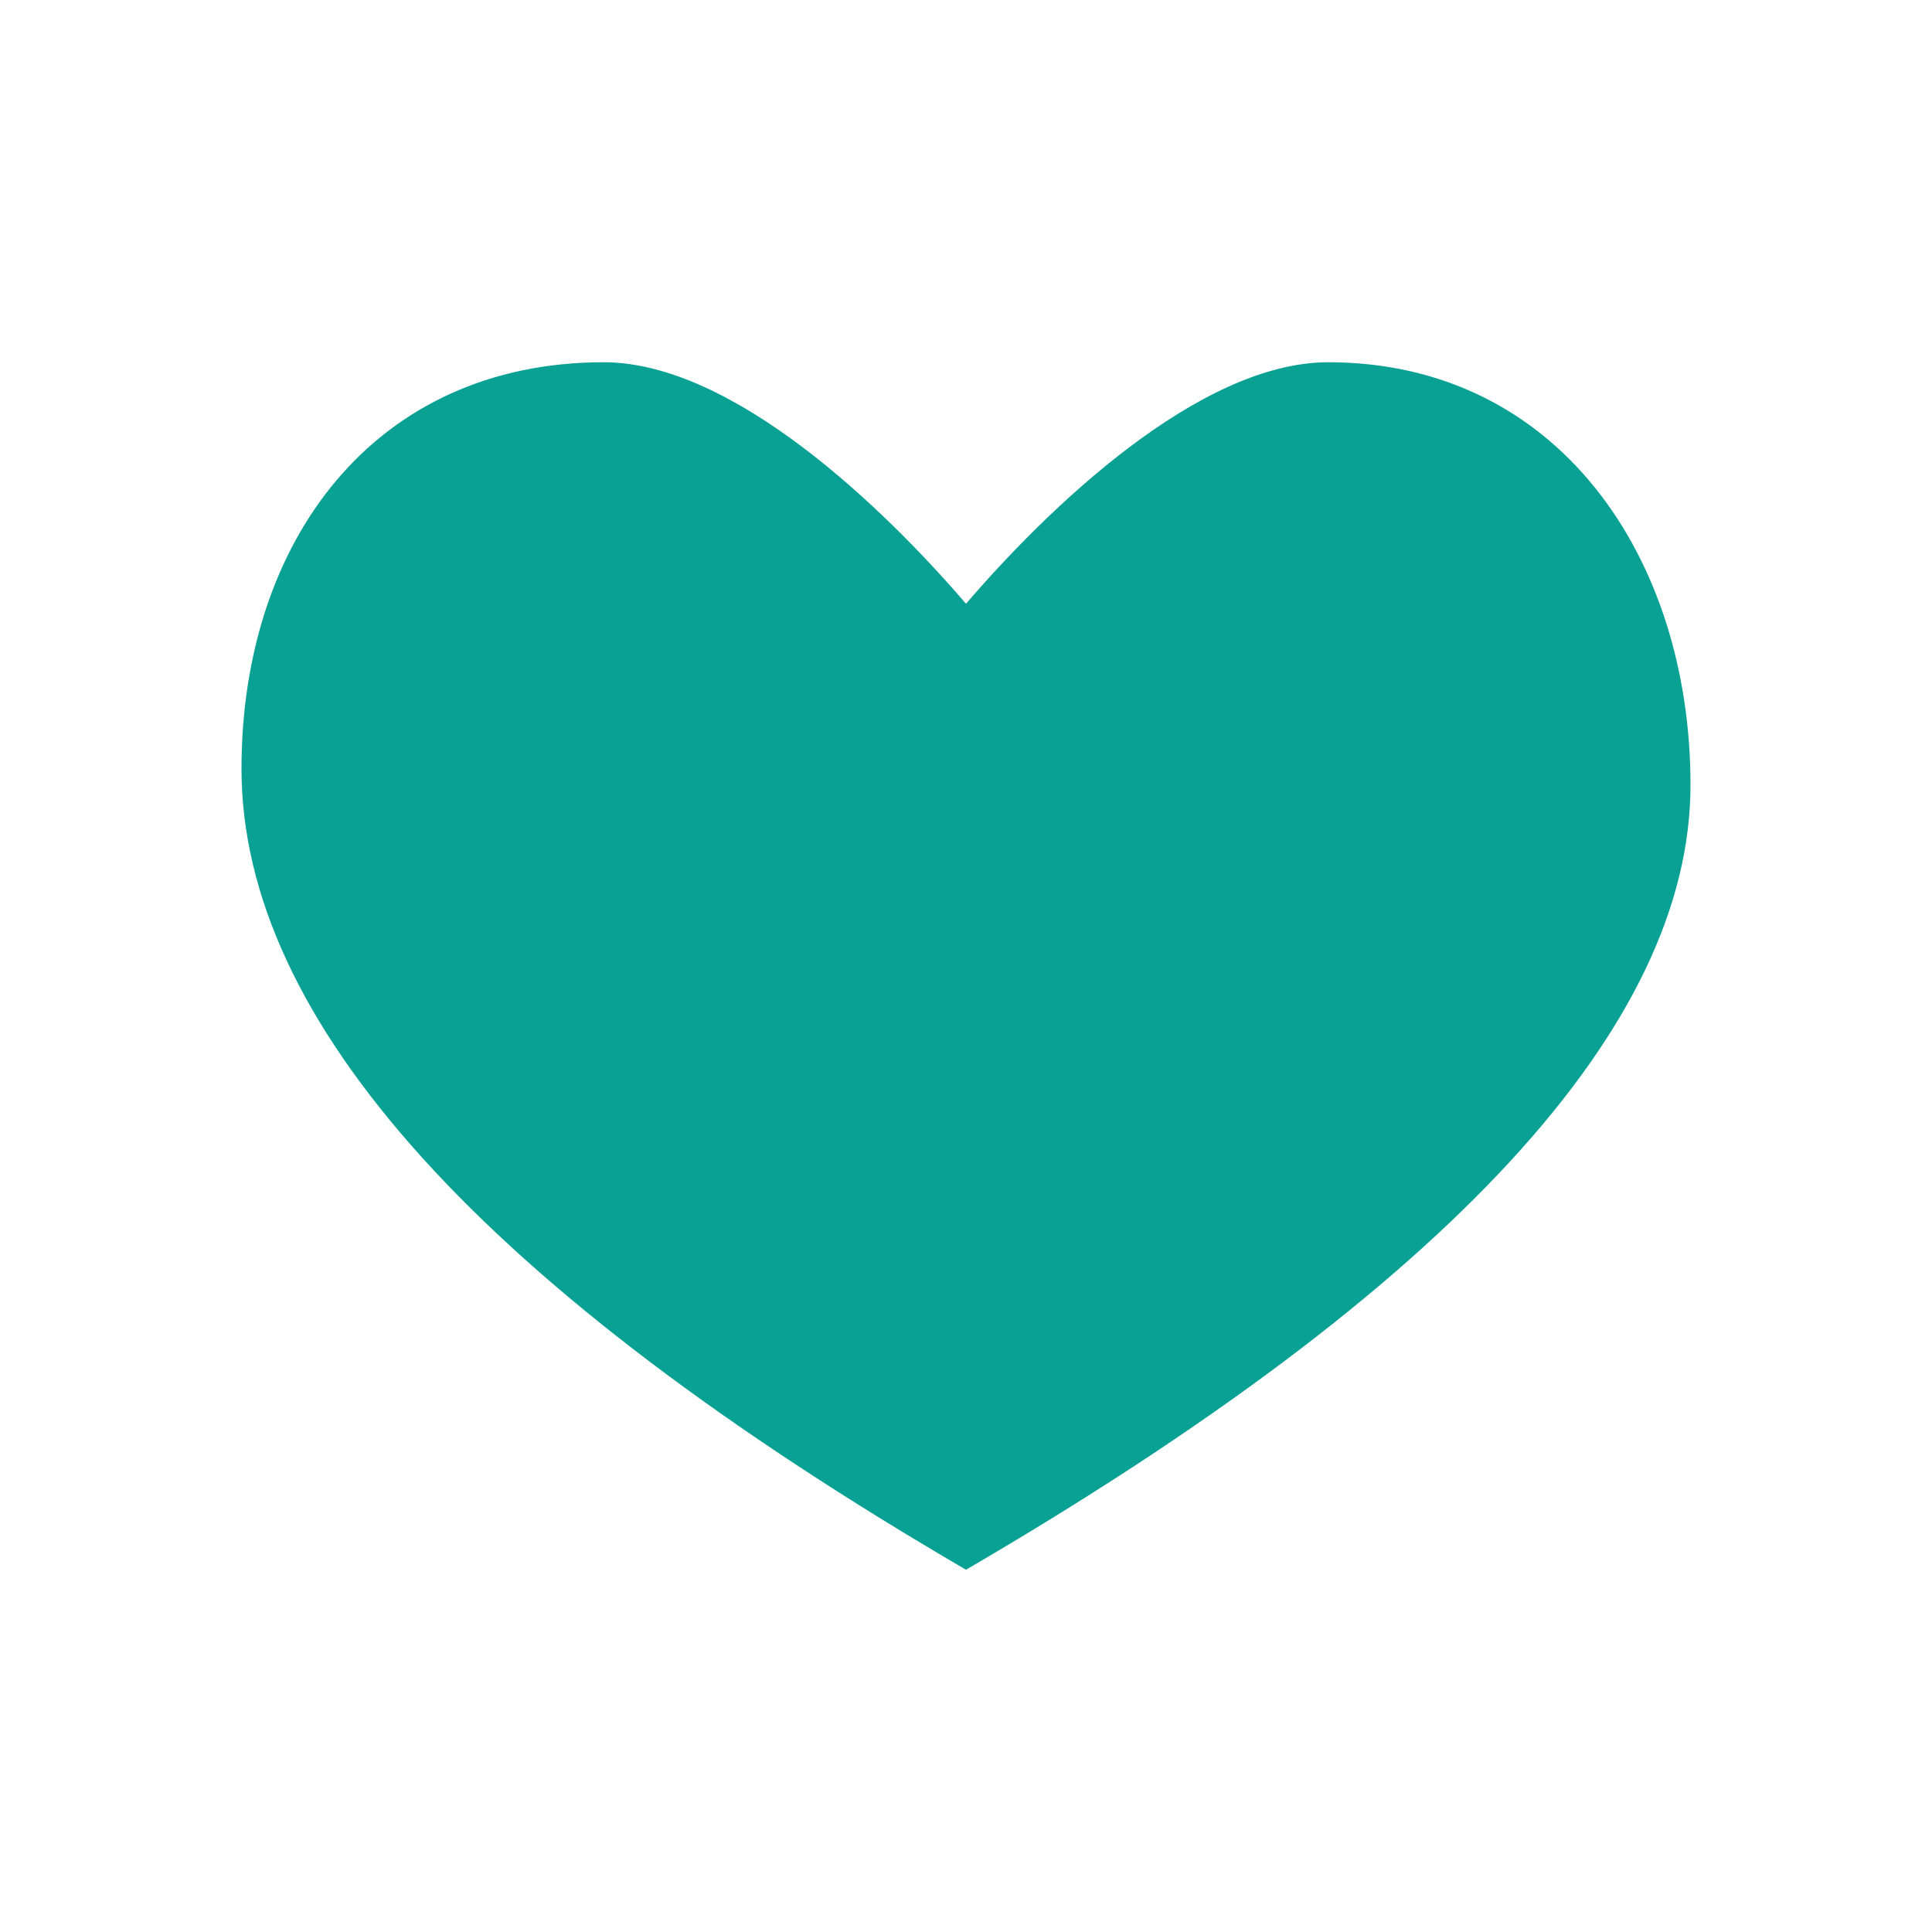
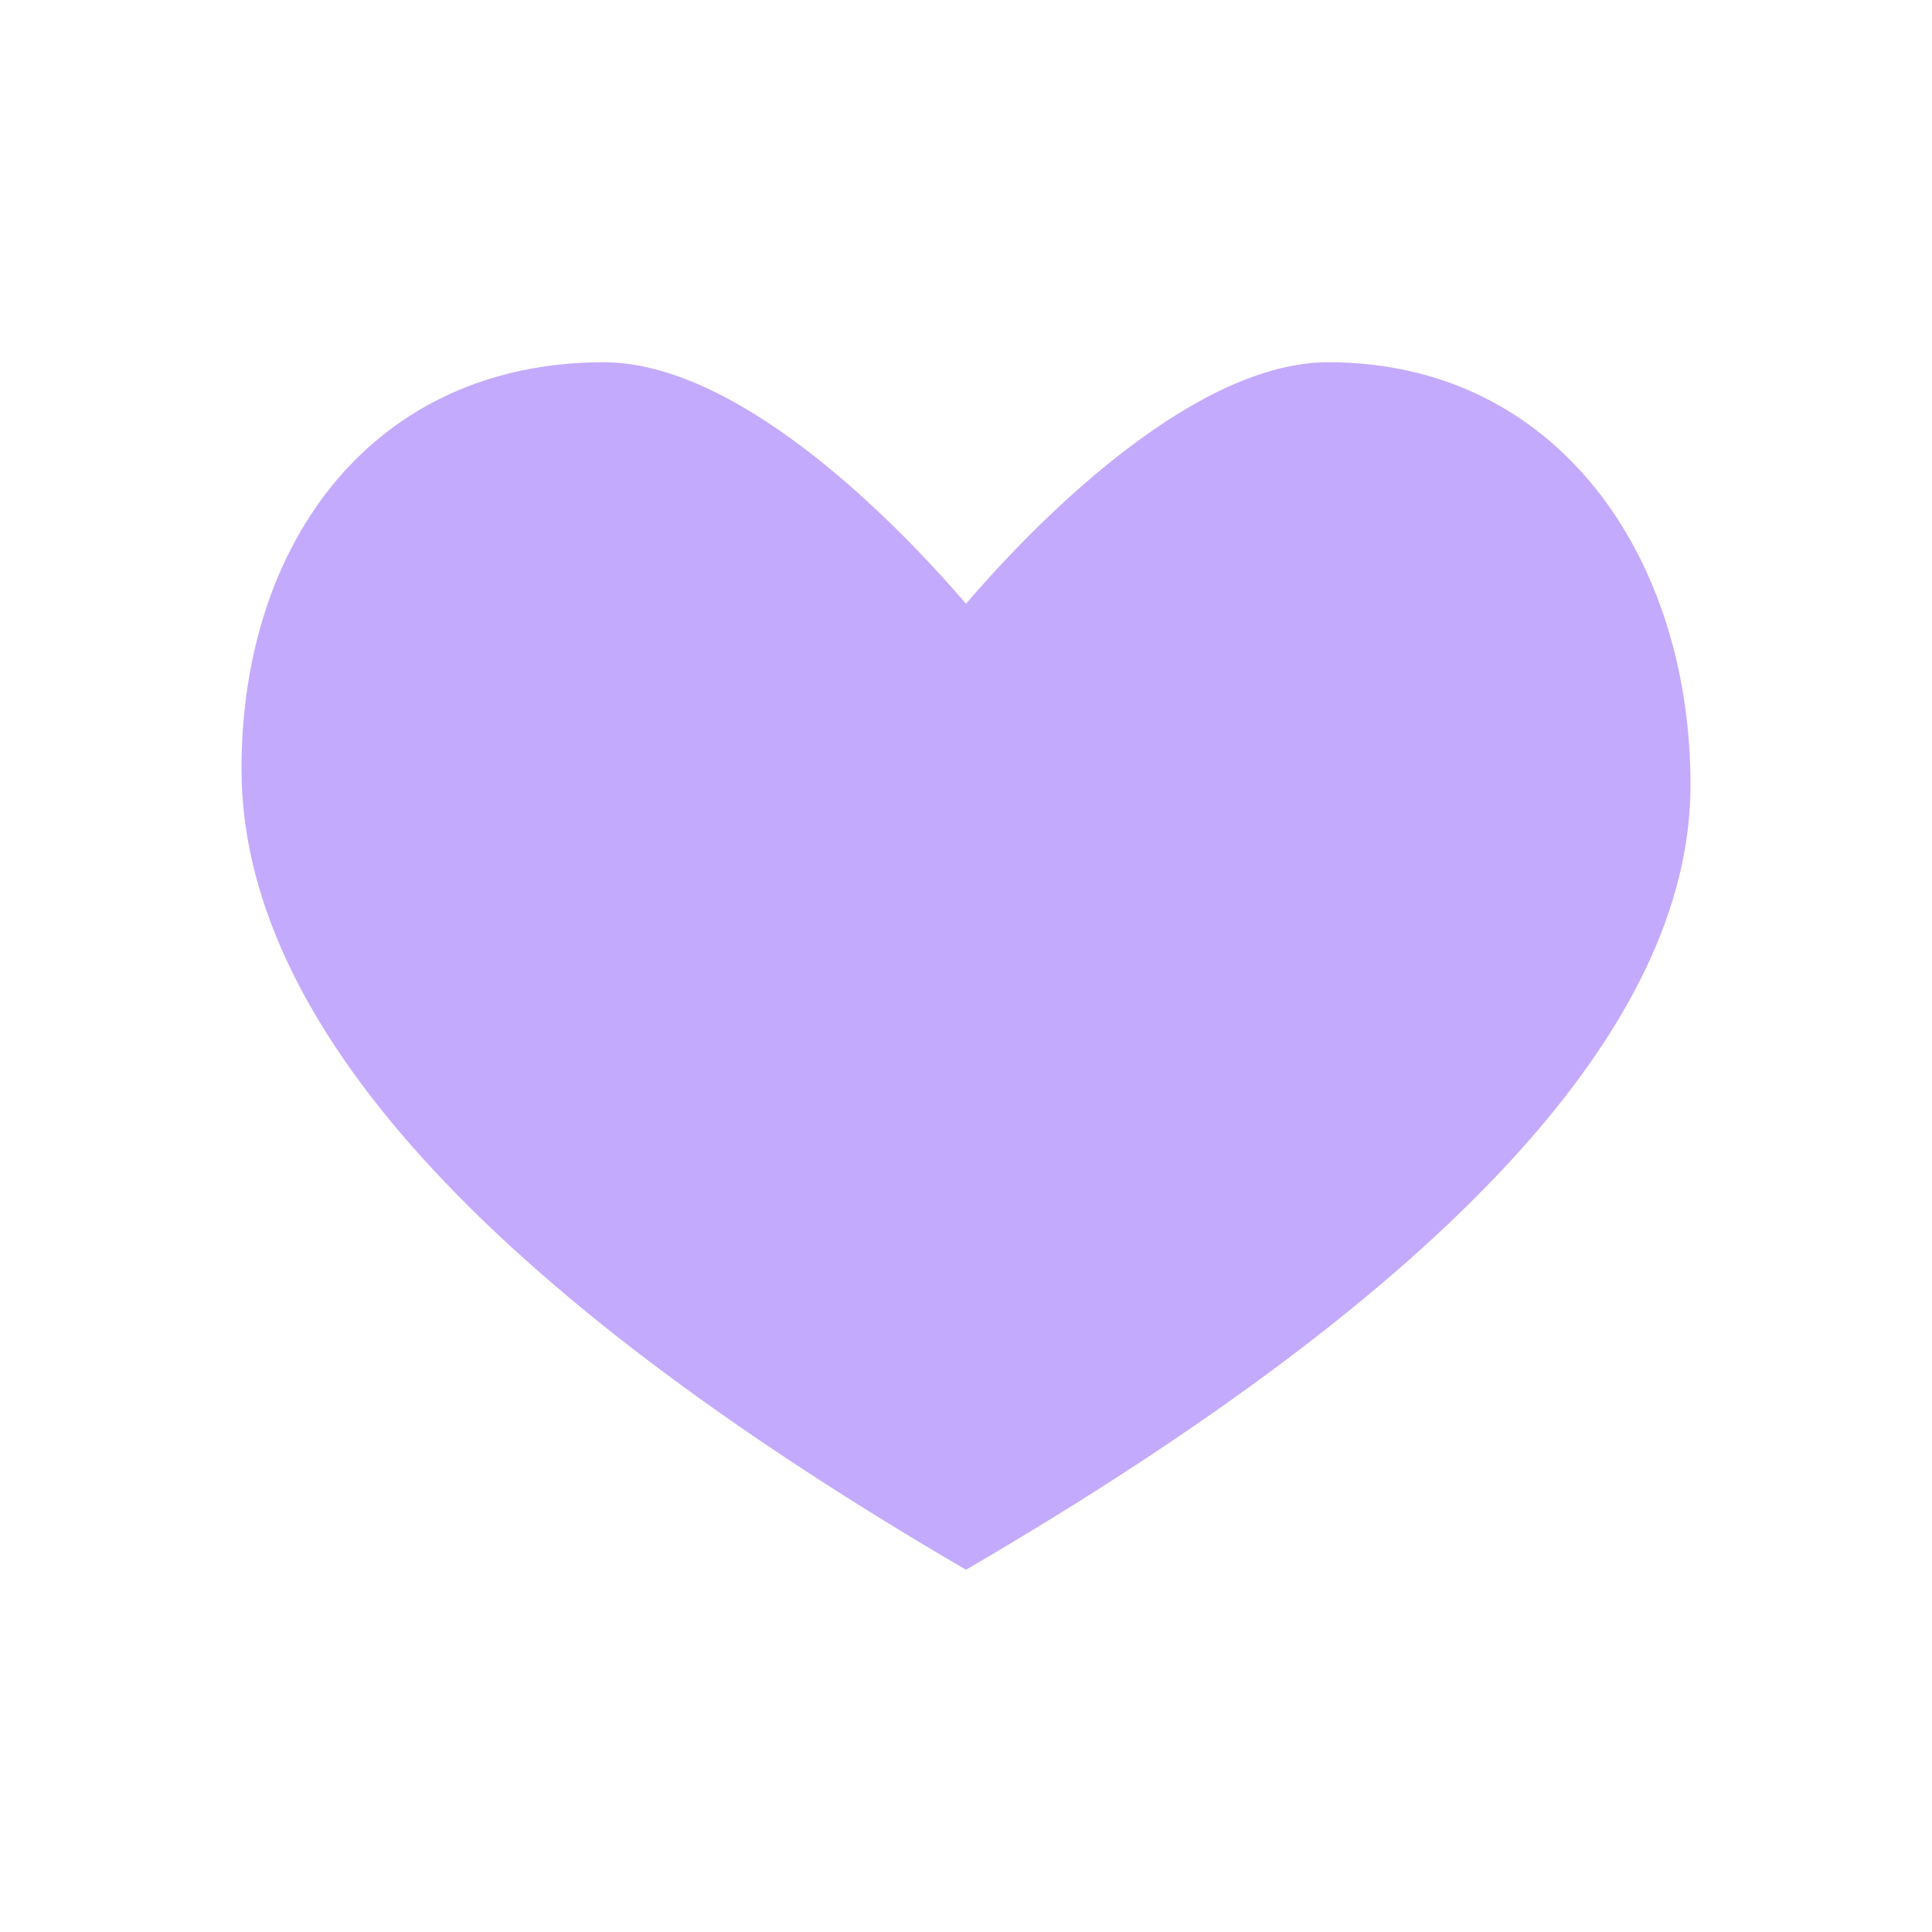
<svg xmlns="http://www.w3.org/2000/svg" width="24px" height="24px" viewBox="0 0 24 24" version="1.1">
  <defs />
  <g id="Stockholm-icons-/-General-/-Heart" stroke="none" stroke-width="1" fill="none" fill-rule="evenodd">
    <polygon id="Shape" points="0 0 24 0 24 24 0 24" />
-     <path d="M16.5,4.5 C14.89,4.5 13.008,6.325 12,7.5 C10.992,6.325 9.11,4.5 7.5,4.5 C4.651,4.5 3,6.722 3,9.55 C3,12.683 6,16 12,19.5 C18,16 21,12.75 21,9.75 C21,6.922 19.349,4.5 16.5,4.5 Z" id="Shape" fill="#0aa195" fill-rule="nonzero" />
+     <path d="M16.5,4.5 C14.89,4.5 13.008,6.325 12,7.5 C10.992,6.325 9.11,4.5 7.5,4.5 C4.651,4.5 3,6.722 3,9.55 C3,12.683 6,16 12,19.5 C18,16 21,12.75 21,9.75 C21,6.922 19.349,4.5 16.5,4.5 Z" id="Shape" fill="#c4aafc" fill-rule="nonzero" />
  </g>
</svg>
